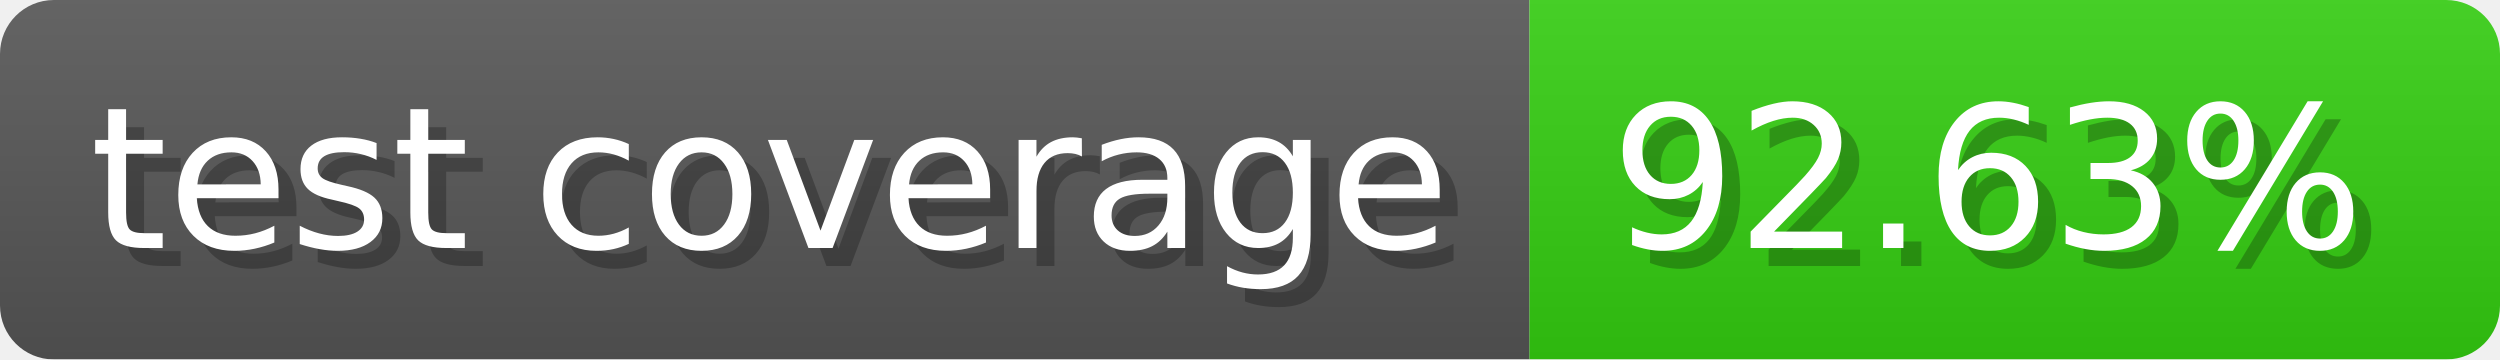
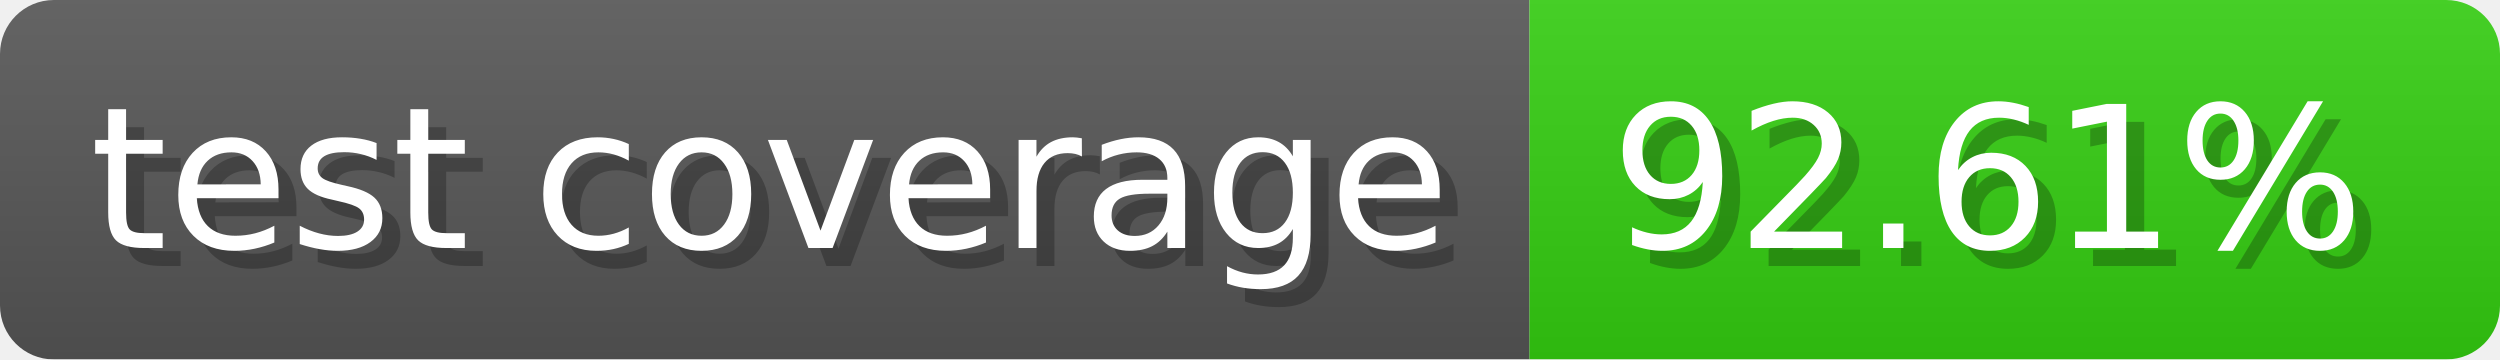
- <svg xmlns="http://www.w3.org/2000/svg" width="139.1" height="20" viewBox="0 0 1391 200" role="img" aria-label="test coverage: 92.63%">
+ <svg xmlns="http://www.w3.org/2000/svg" width="139.1" height="20" viewBox="0 0 1391 200" role="img" aria-label="test coverage: 92.61%">
  <linearGradient id="a" x2="0" y2="100%">
    <stop offset="0" stop-opacity=".1" stop-color="#EEE" />
    <stop offset="1" stop-opacity=".1" />
  </linearGradient>
  <mask id="m">
    <rect width="1391" height="200" rx="30" fill="#FFF" />
  </mask>
  <g mask="url(#m)">
    <rect width="851" height="200" fill="#555" />
    <rect width="540" height="200" fill="#3C1" x="851" />
    <rect width="1391" height="200" fill="url(#a)" />
  </g>
  <g aria-hidden="true" fill="#fff" text-anchor="start" font-family="Verdana,DejaVu Sans,sans-serif" font-size="110">
    <text x="60" y="148" textLength="751" fill="#000" opacity="0.25">test coverage</text>
    <text x="50" y="138" textLength="751">test coverage</text>
-     <text x="906" y="148" textLength="440" fill="#000" opacity="0.25">92.63%</text>
-     <text x="896" y="138" textLength="440">92.63%</text>
+     <text x="906" y="148" textLength="440" fill="#000" opacity="0.25">92.61%</text>
+     <text x="896" y="138" textLength="440">92.61%</text>
  </g>
</svg>
